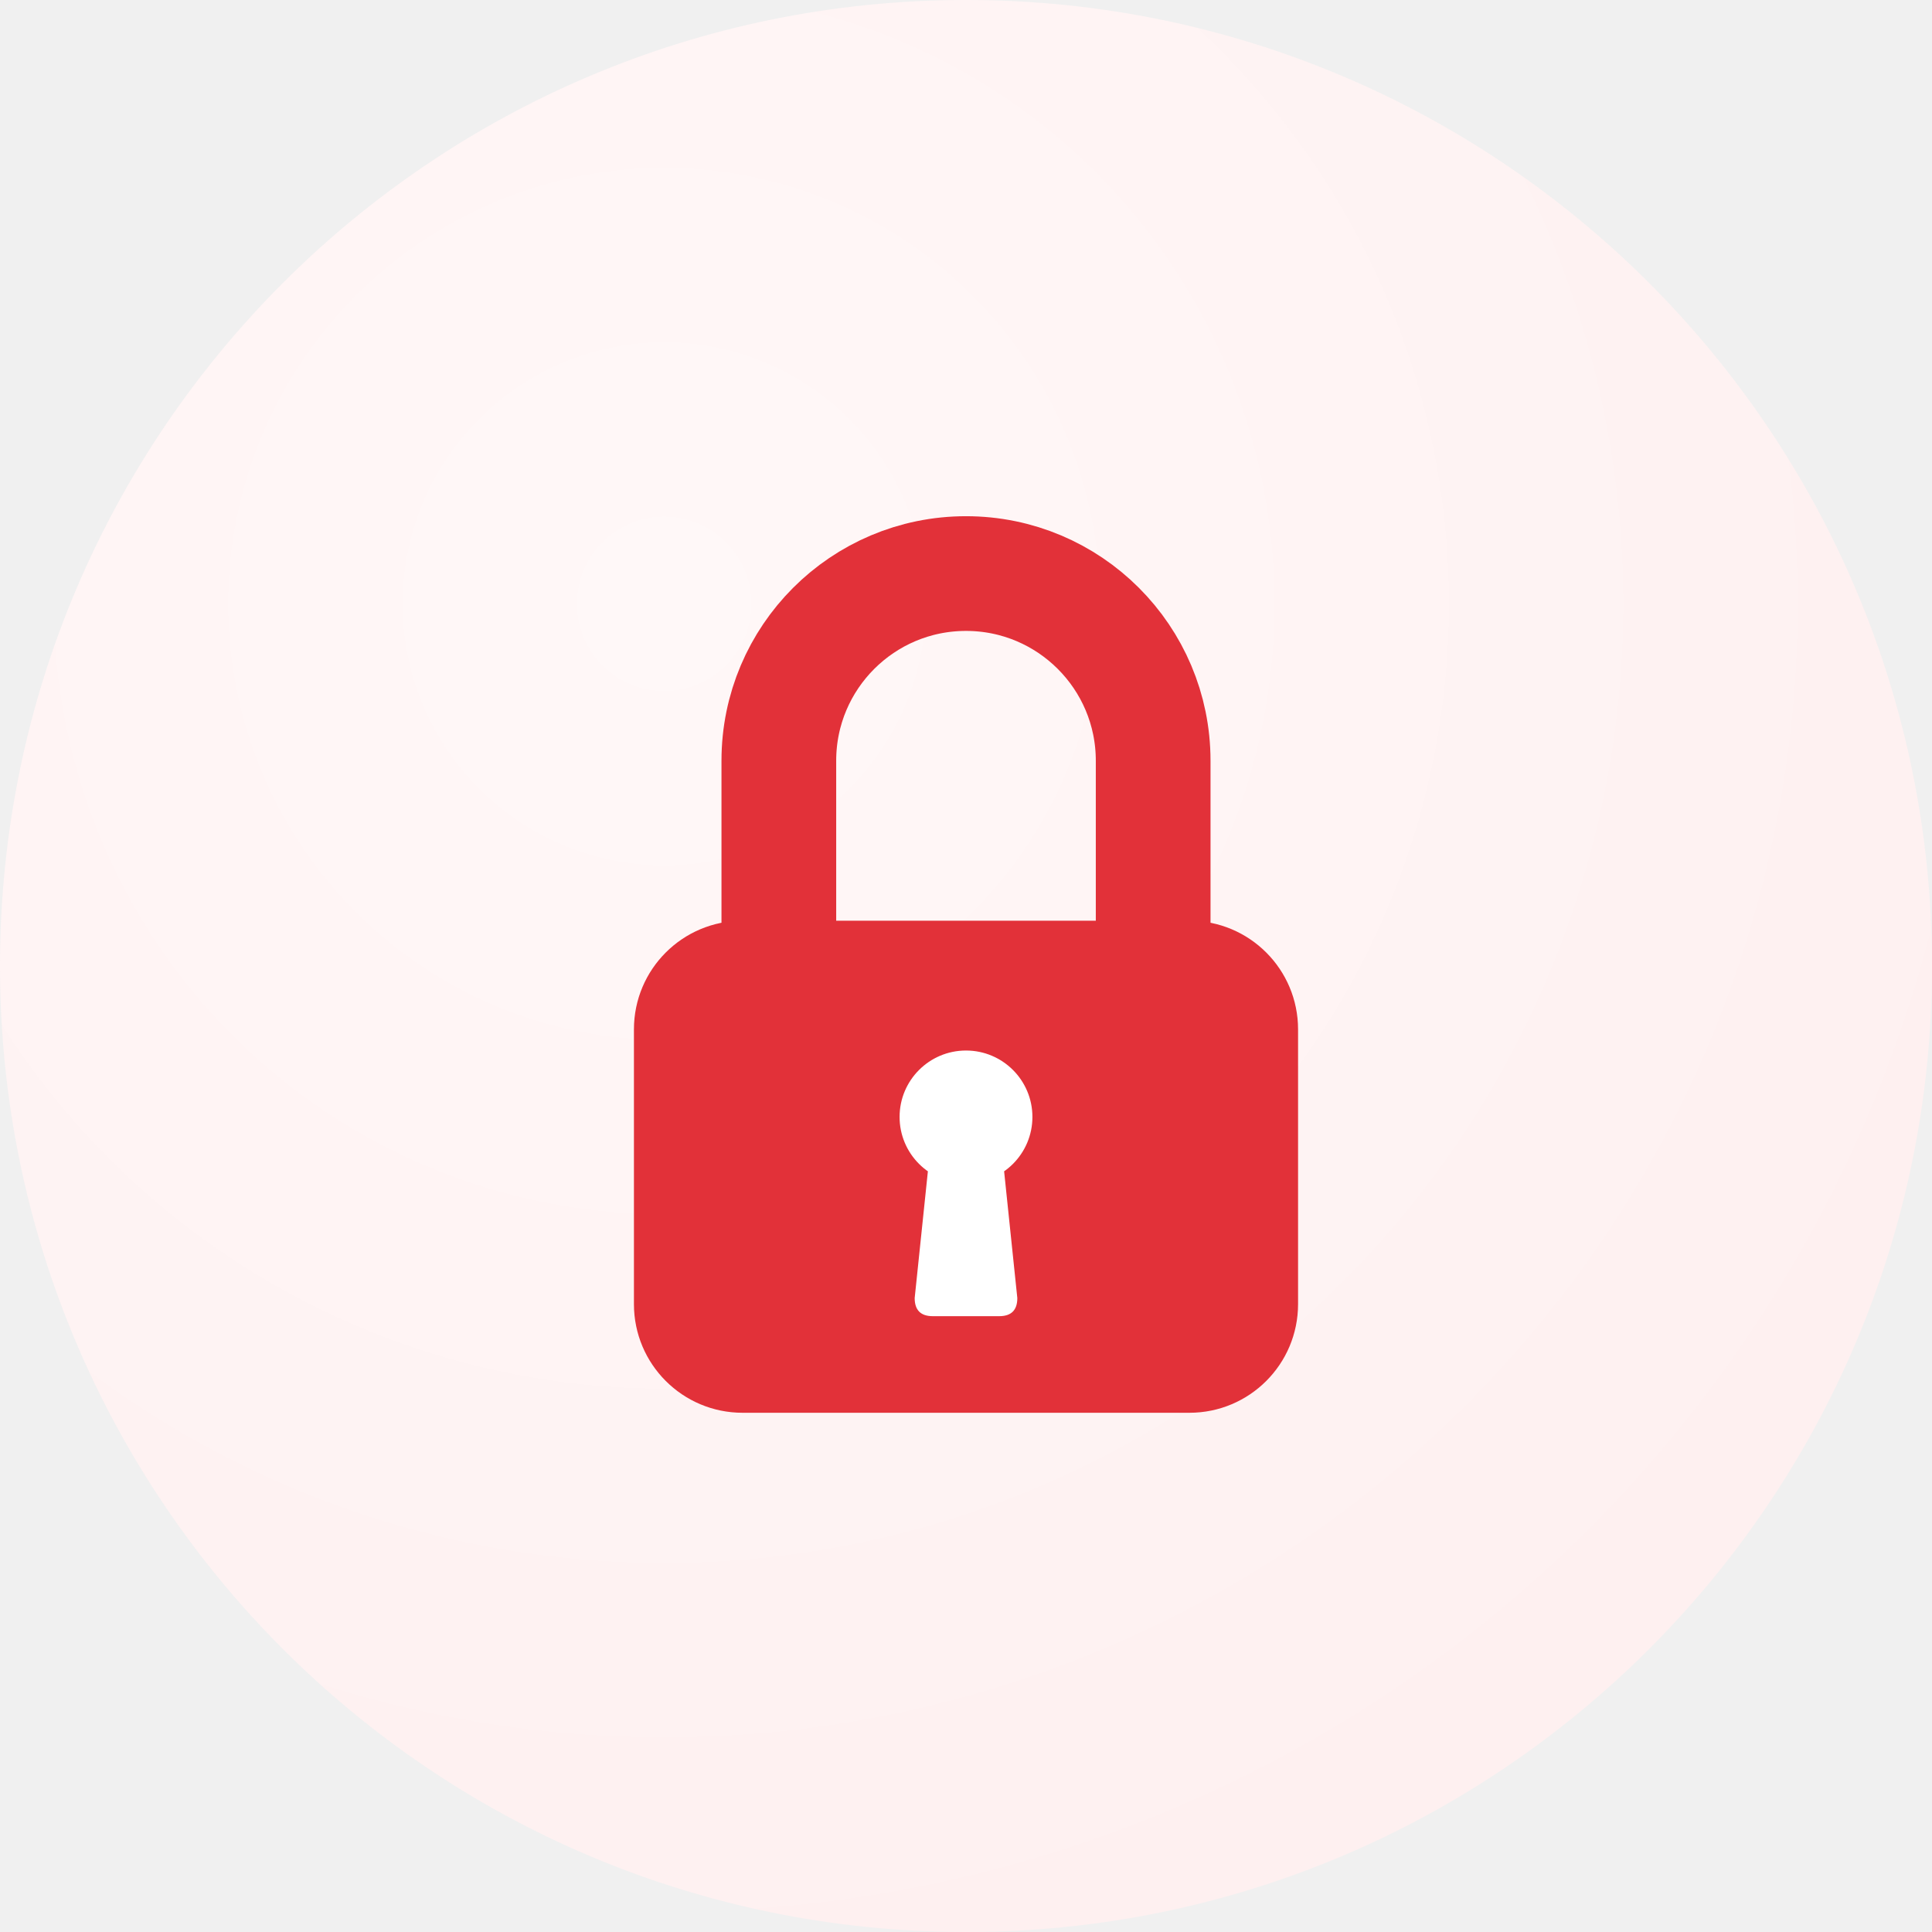
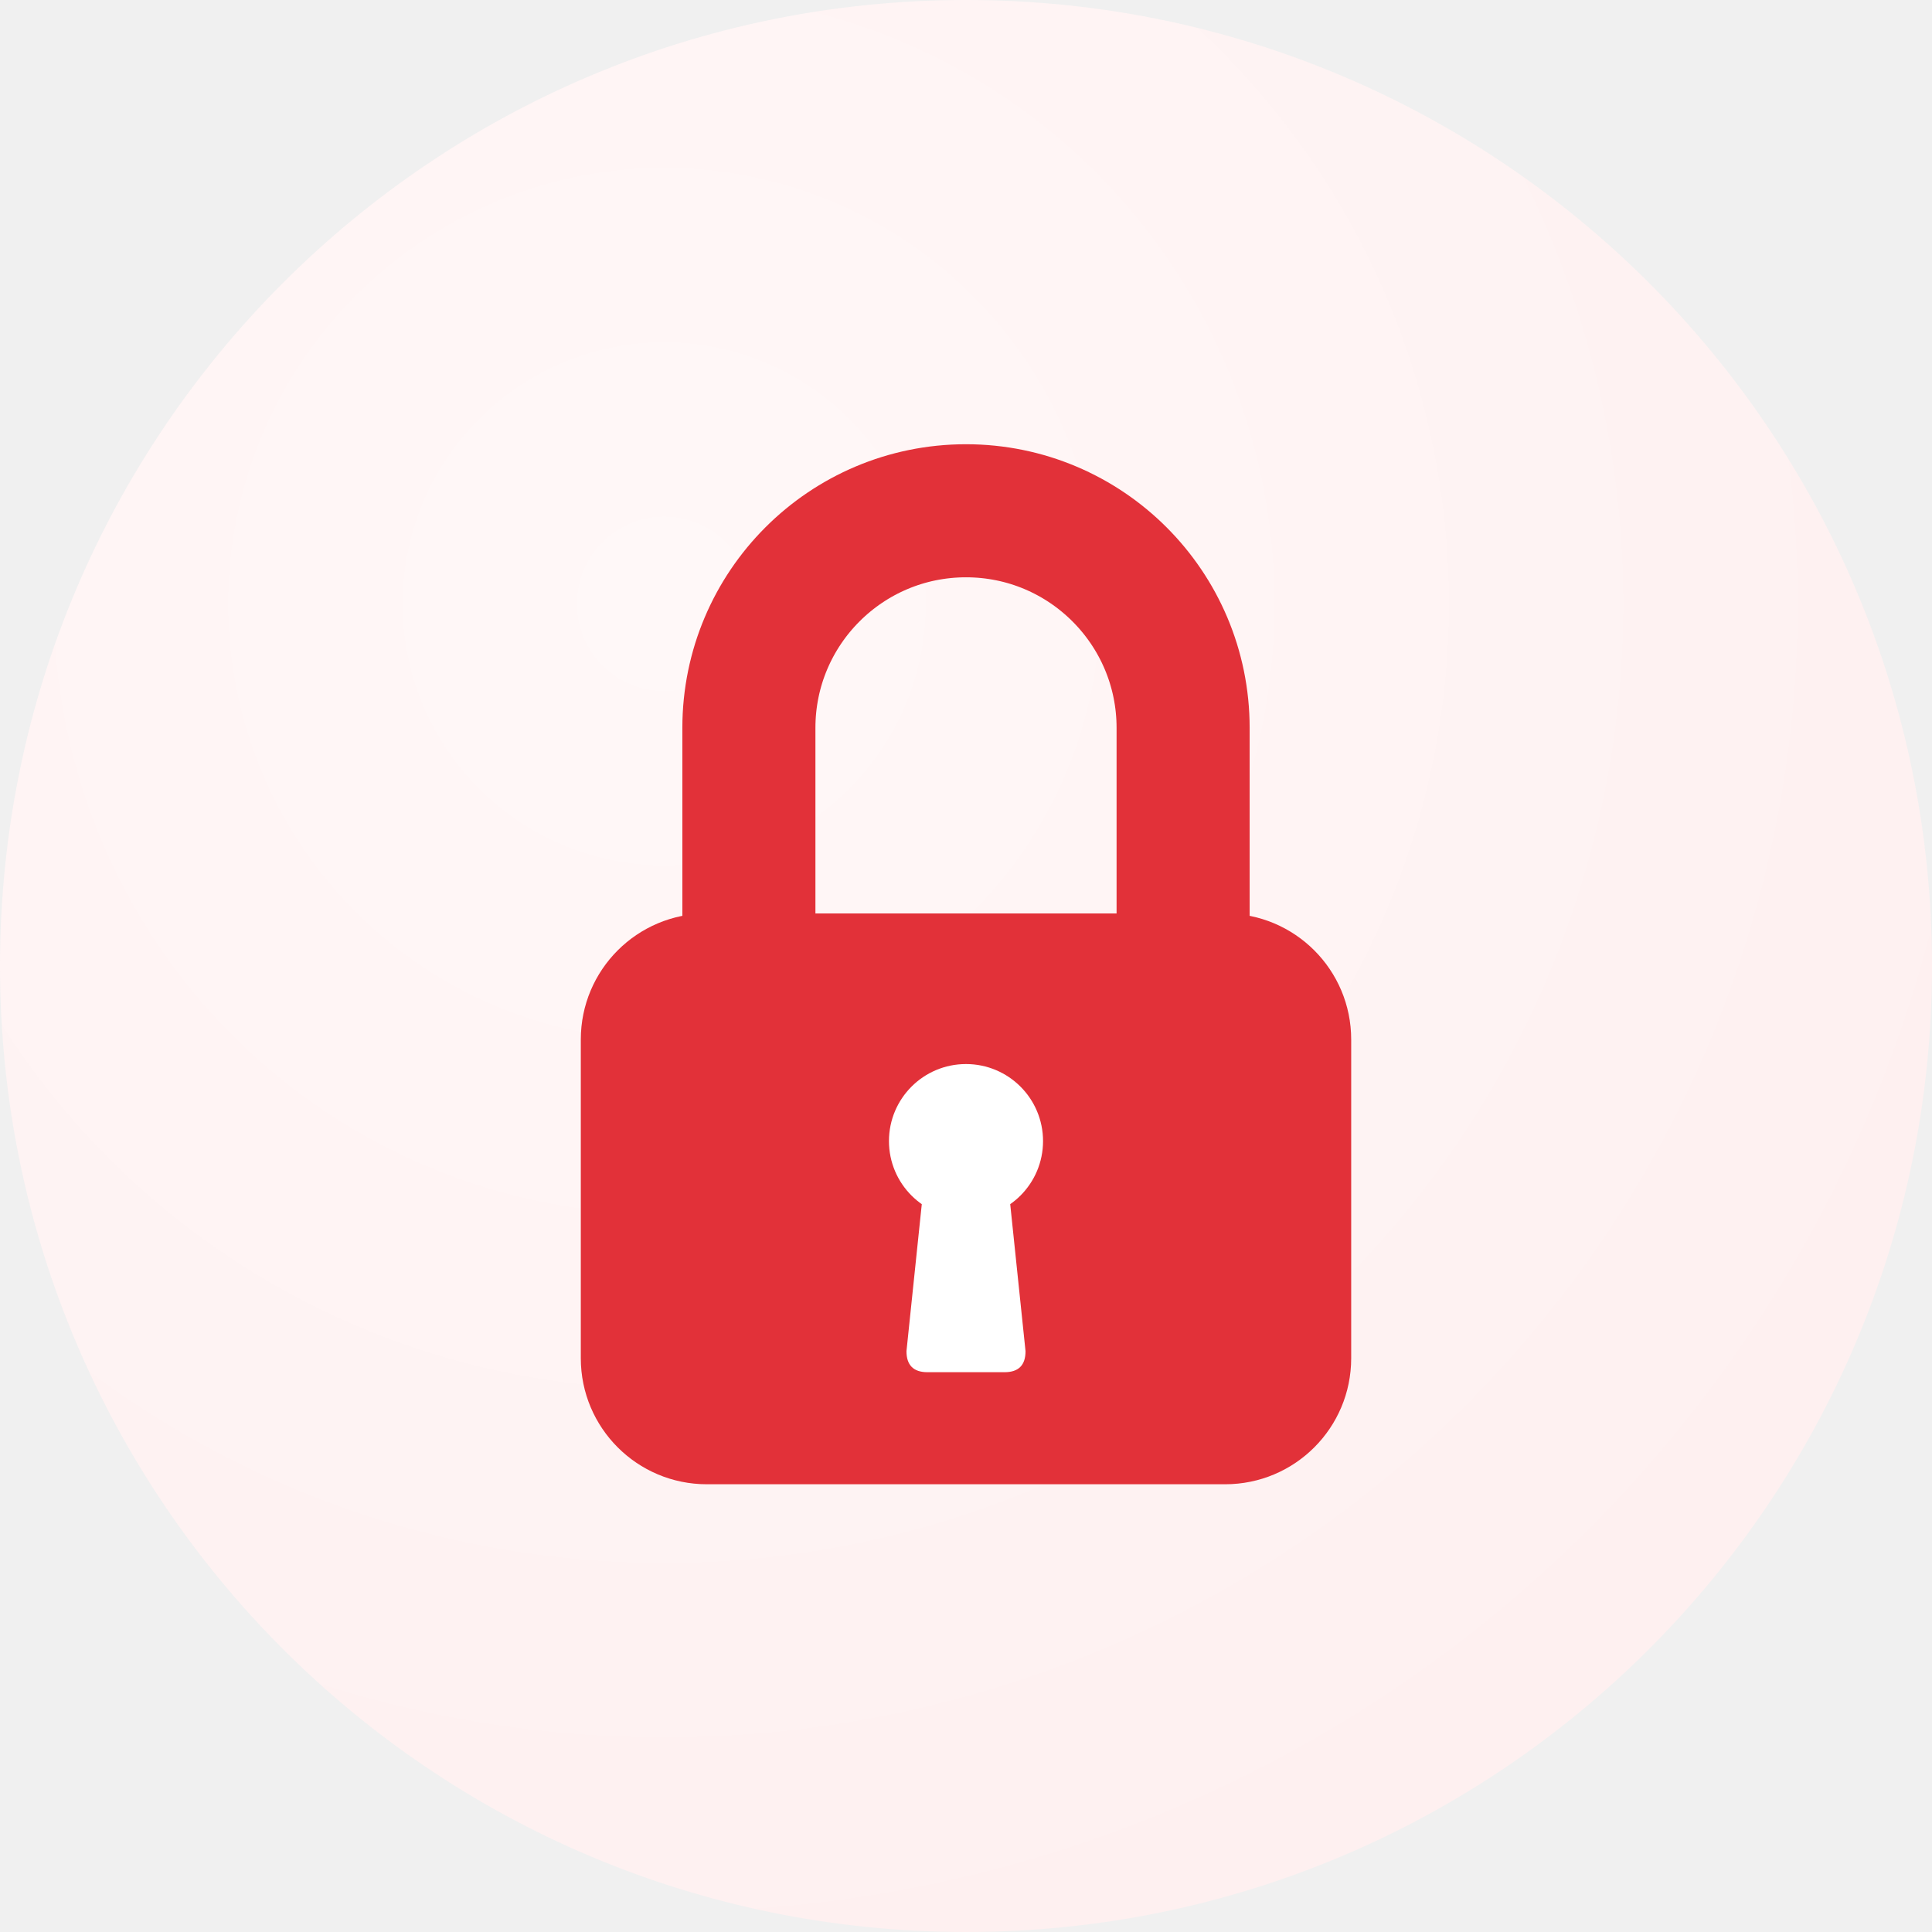
<svg xmlns="http://www.w3.org/2000/svg" viewBox="0 0 64 64" width="64" height="64">
  <defs>
    <radialGradient id="kit-d-lucchetto-rd1" gradientUnits="userSpaceOnUse" cx="22" cy="20" r="52">
      <stop offset="0" stop-color="#FFF8F8" />
      <stop offset="1" stop-color="#FEEFEF" />
    </radialGradient>
  </defs>
  <g id="kit-d-lucchetto">
    <circle cx="32" cy="32" r="32" fill="url(#kit-d-lucchetto-rd1)" id="cerchio" />
-     <g id="glifo" transform="translate(32 32)">
+     <g id="glifo" transform="translate(32 32) scale(1.16)">
      <path d="M-6.2 -1 V-6.8 A6.2 6.2 0 0 1 6.2 -6.8 V-1" fill="none" stroke="#E23139" stroke-width="3.8" stroke-linecap="round" stroke-linejoin="round" />
      <path d="M-11 11.2 L-11 2.1 C-11 0.11 -9.39 -1.5 -7.4 -1.5 L7.4 -1.5 C9.39 -1.5 11 0.11 11 2.1 L11 11.2 C11 13.19 9.39 14.8 7.4 14.8 L-7.4 14.8 C-9.39 14.8 -11 13.19 -11 11.2 Z" fill="#E23139" />
      <path d="M0 2.8 a2.2 2.2 0 1 1 0 4.4 a2.2 2.2 0 1 1 0 -4.4 Z M-1.2 6.2 H1.2 L1.7 11 Q1.7 11.6 1.1 11.6 H-1.1 Q-1.7 11.6 -1.7 11 Z" fill="#FFFFFF" />
    </g>
  </g>
</svg>
